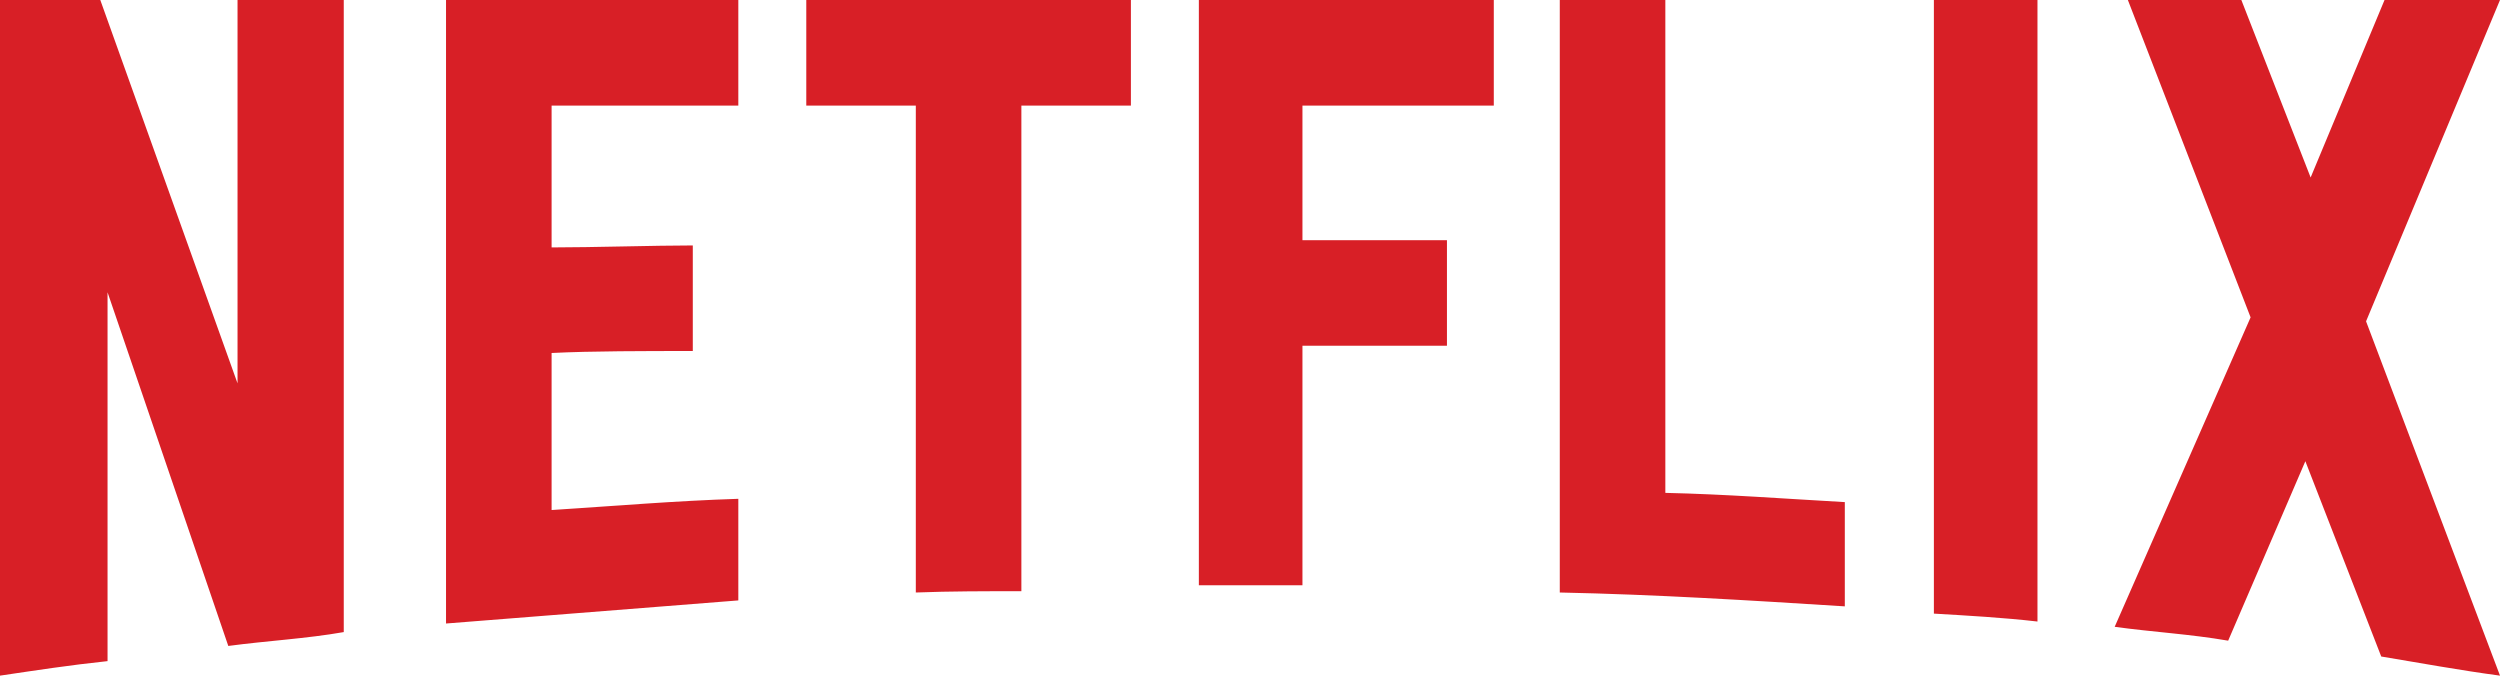
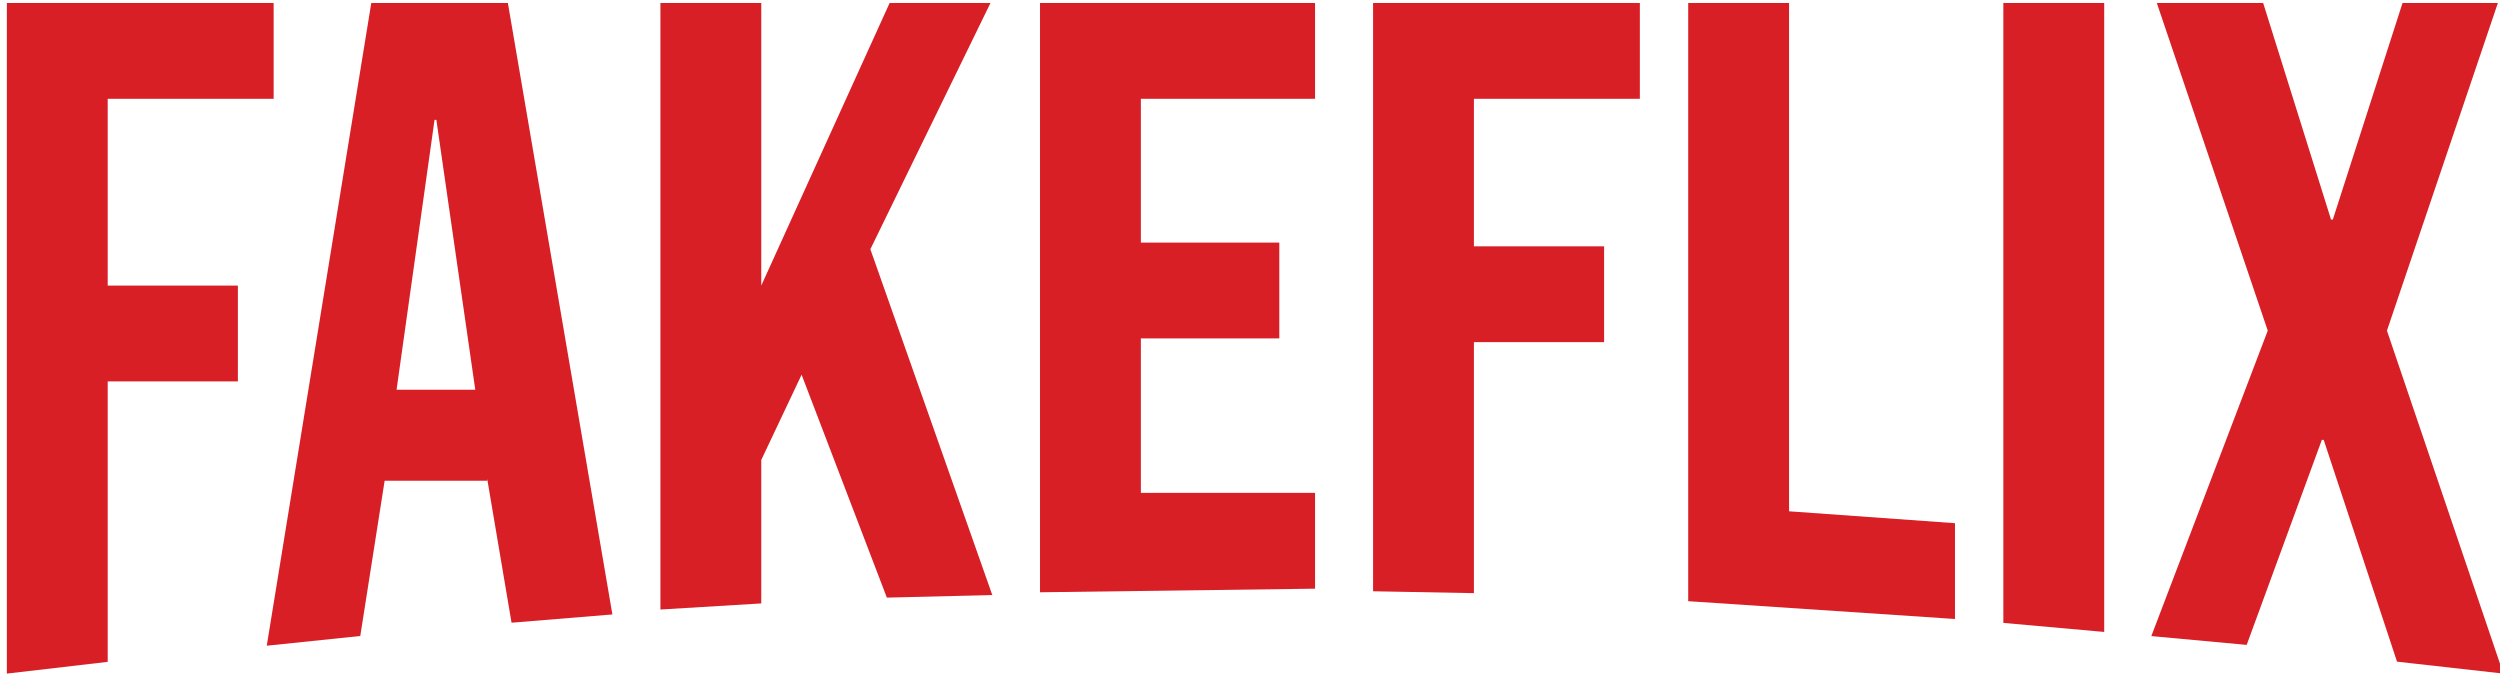
- <svg xmlns="http://www.w3.org/2000/svg" width="1024" height="276.742" viewBox="0 0 1024 276.742">
-   <path d="M140.803 258.904c-15.404 2.705-31.079 3.516-47.294 5.676l-49.458-144.856v151.073c-15.404 1.621-29.457 3.783-44.051 5.945v-276.742h41.08l56.212 157.021v-157.021h43.511v258.904zm85.131-157.558c16.757 0 42.431-.811 57.835-.811v43.24c-19.189 0-41.619 0-57.835.811v64.322c25.405-1.621 50.809-3.785 76.482-4.596v41.617l-119.724 9.461v-255.39h119.724v43.241h-76.482v58.105zm237.284-58.104h-44.862v198.908c-14.594 0-29.188 0-43.239.539v-199.447h-44.862v-43.242h132.965l-.002 43.242zm70.266 55.132h59.187v43.24h-59.187v98.104h-42.433v-239.718h120.808v43.241h-78.375v55.133zm148.641 103.507c24.594.539 49.456 2.434 73.51 3.783v42.701c-38.646-2.434-77.293-4.863-116.75-5.676v-242.689h43.24v201.881zm109.994 49.457c13.783.812 28.377 1.623 42.43 3.242v-254.58h-42.43v251.338zm231.881-251.338l-54.863 131.615 54.863 145.127c-16.217-2.162-32.432-5.135-48.648-7.838l-31.078-79.994-31.617 73.51c-15.678-2.705-30.812-3.516-46.484-5.678l55.672-126.75-50.269-129.992h46.482l28.377 72.699 30.27-72.699h47.295z" fill="#d81f26" />
+ <svg xmlns="http://www.w3.org/2000/svg" id="svg4" version="1.1" viewBox="0 0 1024 276.742" height="276.742" width="1024">
+   <defs id="defs8" />
+   <path d="m 119.881,-604.176 c -15.404,2.705 -31.079,3.516 -47.294,5.676 l -49.458,-144.856 v 151.073 c -15.404,1.621 -29.457,3.783 -44.051,5.945 v -276.742 h 41.08 l 56.212,157.021 v -157.021 h 43.511 z m 85.131,-157.558 c 16.757,0 42.431,-0.811 57.835,-0.811 v 43.24 c -19.189,0 -41.619,0 -57.835,0.811 v 64.322 c 25.405,-1.621 50.809,-3.785 76.482,-4.596 v 41.617 l -119.724,9.461 v -255.39 h 119.724 v 43.241 h -76.482 z m 237.284,-58.104 h -44.862 v 198.908 c -14.594,0 -29.188,0 -43.239,0.539 v -199.447 h -44.862 v -43.242 h 132.965 z m 70.266,55.132 h 59.187 v 43.24 h -59.187 v 98.104 h -42.433 v -239.718 h 120.808 v 43.241 h -78.375 z m 148.641,103.507 c 24.594,0.539 49.456,2.434 73.51,3.783 v 42.701 c -38.646,-2.434 -77.293,-4.863 -116.75,-5.676 v -242.689 h 43.24 z m 109.994,49.457 c 13.783,0.812 28.377,1.623 42.43,3.242 v -254.58 h -42.43 z m 231.881,-251.338 -54.863,131.615 54.863,145.127 c -16.217,-2.162 -32.432,-5.135 -48.648,-7.838 l -31.078,-79.994 -31.617,73.51 c -15.678,-2.705 -30.812,-3.516 -46.484,-5.678 l 55.672,-126.75 -50.269,-129.992 h 46.482 l 28.377,72.699 30.27,-72.699 z" fill="#d81f26" id="path2" />
+   <g aria-label="FAKEFLIX" transform="matrix(0.9782638,0,0,1.022219,-661.1627,455.2821)" id="text841" style="font-style:normal;font-variant:normal;font-weight:normal;font-stretch:normal;font-size:383.855px;line-height:1.25;font-family:bebas;-inkscape-font-specification:bebas;fill:#d81f26;fill-opacity:1;stroke:none;stroke-width:1.999">
+     <path d="m 678.725,-175.479 42.224,-4.703 v -112.373 h 54.507 v -38.386 h -54.507 v -74.852 h 69.478 v -38.386 H 678.725 Z" style="font-style:normal;font-variant:normal;font-weight:normal;font-stretch:normal;font-size:383.855px;font-family:'Bebas Neue';-inkscape-font-specification:'Bebas Neue';fill:#d81f26;fill-opacity:1;stroke-width:1.999" id="path871" />
+     <path d="m 787.548,-186.654 39.153,-3.893 10.204,-62.212 42.937,0 v -0.768 l 10.195,57.663 42.224,-3.318 -43.759,-244.996 h -57.194 z m 54.347,-102.571 15.898,-108.121 h 0.768 l 16.291,108.121 z" style="font-style:normal;font-variant:normal;font-weight:normal;font-stretch:normal;font-size:383.855px;font-family:'Bebas Neue';-inkscape-font-specification:'Bebas Neue';fill:#d81f26;fill-opacity:1;stroke-width:1.999" id="path873" />
+     <path d="m 952.371,-201.153 42.224,-2.444 v -57.481 l 16.89,-34.163 35.699,89.32 44.143,-1.04 -51.053,-138.565 50.285,-98.651 h -42.224 l -53.74,113.237 v -113.237 h -42.224 z" style="font-style:normal;font-variant:normal;font-weight:normal;font-stretch:normal;font-size:383.855px;font-family:'Bebas Neue';-inkscape-font-specification:'Bebas Neue';fill:#d81f26;fill-opacity:1;stroke-width:1.999" id="path875" />
+     <path d="m 1111.311,-208.062 115.156,-1.44 v -38.386 h -72.932 l 0,-61.901 h 57.962 v -38.386 h -57.962 l 0,-57.617 h 72.932 v -38.386 h -115.156 z" style="font-style:normal;font-variant:normal;font-weight:normal;font-stretch:normal;font-size:383.855px;font-family:'Bebas Neue';-inkscape-font-specification:'Bebas Neue';fill:#d81f26;fill-opacity:1;stroke-width:1.999" id="path877" />
+     <path d="m 1250.759,-208.468 42.224,0.755 v -100.58 h 54.507 v -38.386 h -54.507 v -59.114 h 69.478 v -38.386 h -111.702 z" style="font-style:normal;font-variant:normal;font-weight:normal;font-stretch:normal;font-size:383.855px;font-family:'Bebas Neue';-inkscape-font-specification:'Bebas Neue';fill:#d81f26;fill-opacity:1;stroke-width:1.999" id="path879" />
+     <path d="m 1382.709,-204.489 111.702,7.134 v -38.386 l -69.478,-4.768 v -203.669 h -42.224 z" style="font-style:normal;font-variant:normal;font-weight:normal;font-stretch:normal;font-size:383.855px;font-family:'Bebas Neue';-inkscape-font-specification:'Bebas Neue';fill:#d81f26;fill-opacity:1;stroke-width:1.999" id="path881" />
+     <path d="m 1514.659,-195.791 42.224,3.622 v -252.009 h -42.224 z" style="font-style:normal;font-variant:normal;font-weight:normal;font-stretch:normal;font-size:383.855px;font-family:'Bebas Neue';-inkscape-font-specification:'Bebas Neue';fill:#d81f26;fill-opacity:1;stroke-width:1.999" id="path883" />
+     <path d="m 1576.616,-190.509 39.921,3.532 31.476,-82.163 h 0.768 l 30.708,88.879 44.527,4.782 -48.75,-137.42 46.447,-131.278 h -39.921 l -29.173,86.751 h -0.768 l -28.405,-86.751 h -44.527 l 46.447,131.278 z" style="font-style:normal;font-variant:normal;font-weight:normal;font-stretch:normal;font-size:383.855px;font-family:'Bebas Neue';-inkscape-font-specification:'Bebas Neue';fill:#d81f26;fill-opacity:1;stroke-width:1.999" id="path885" />
+   </g>
</svg>
